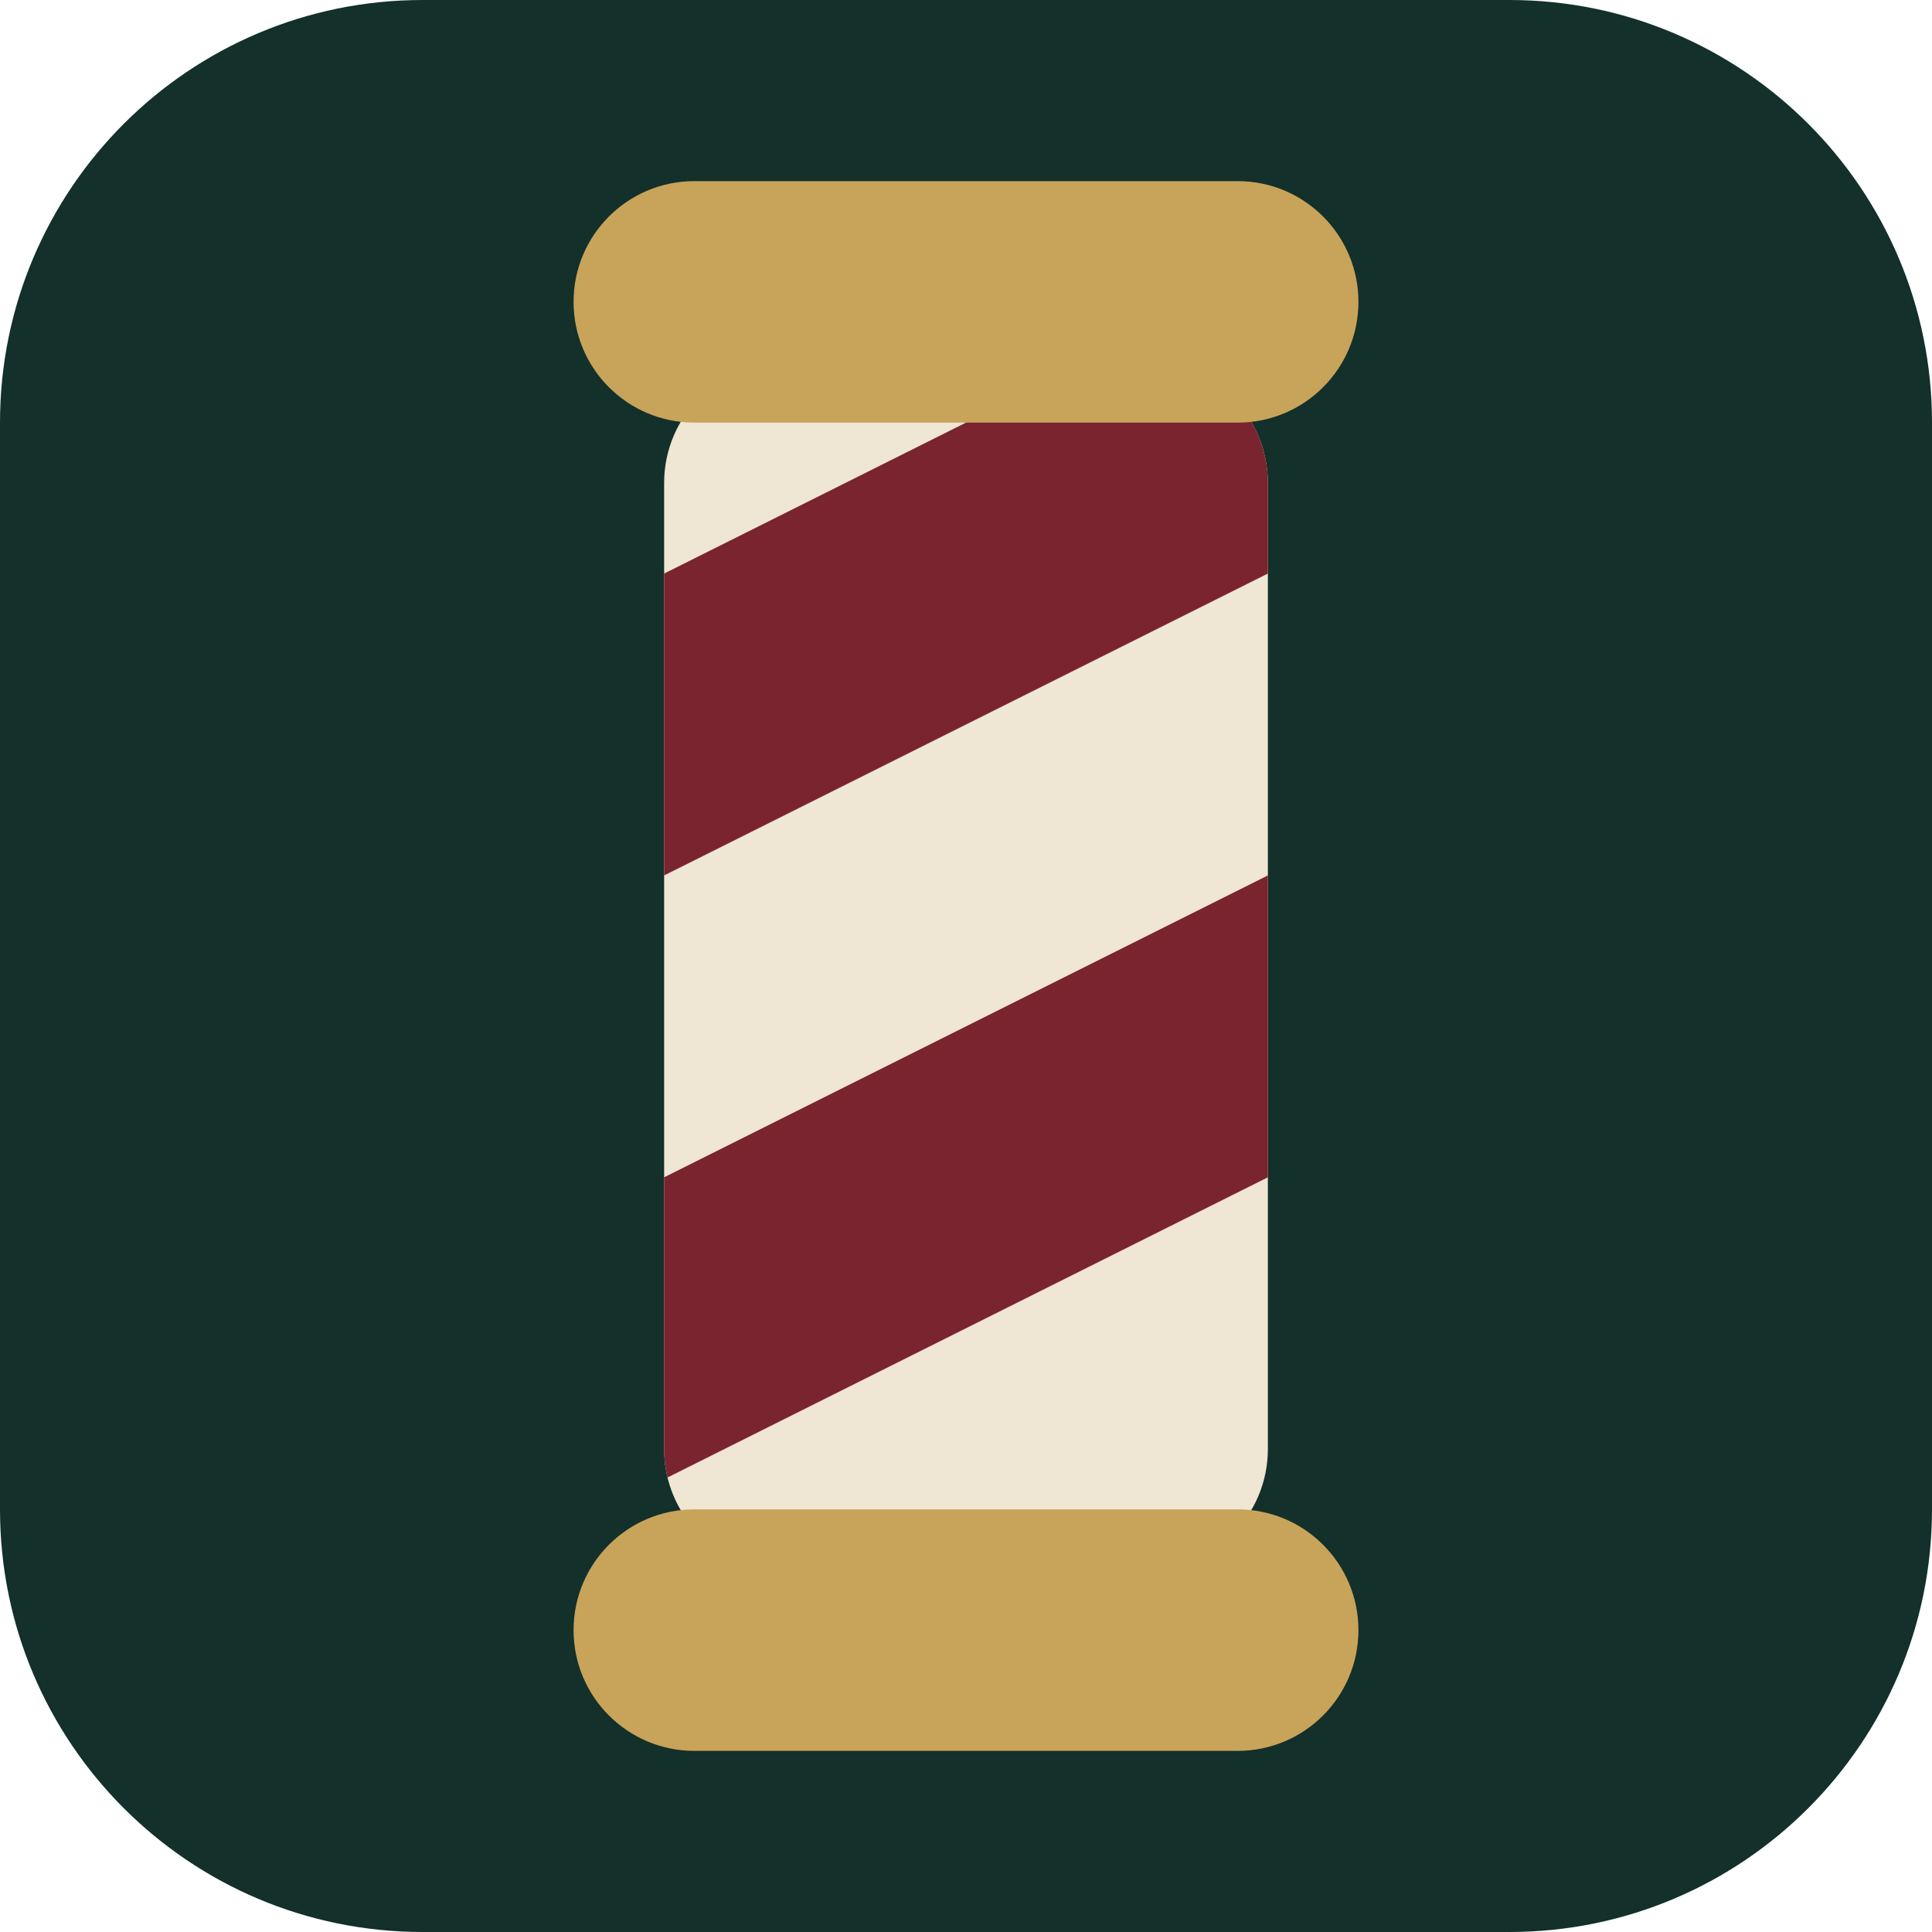
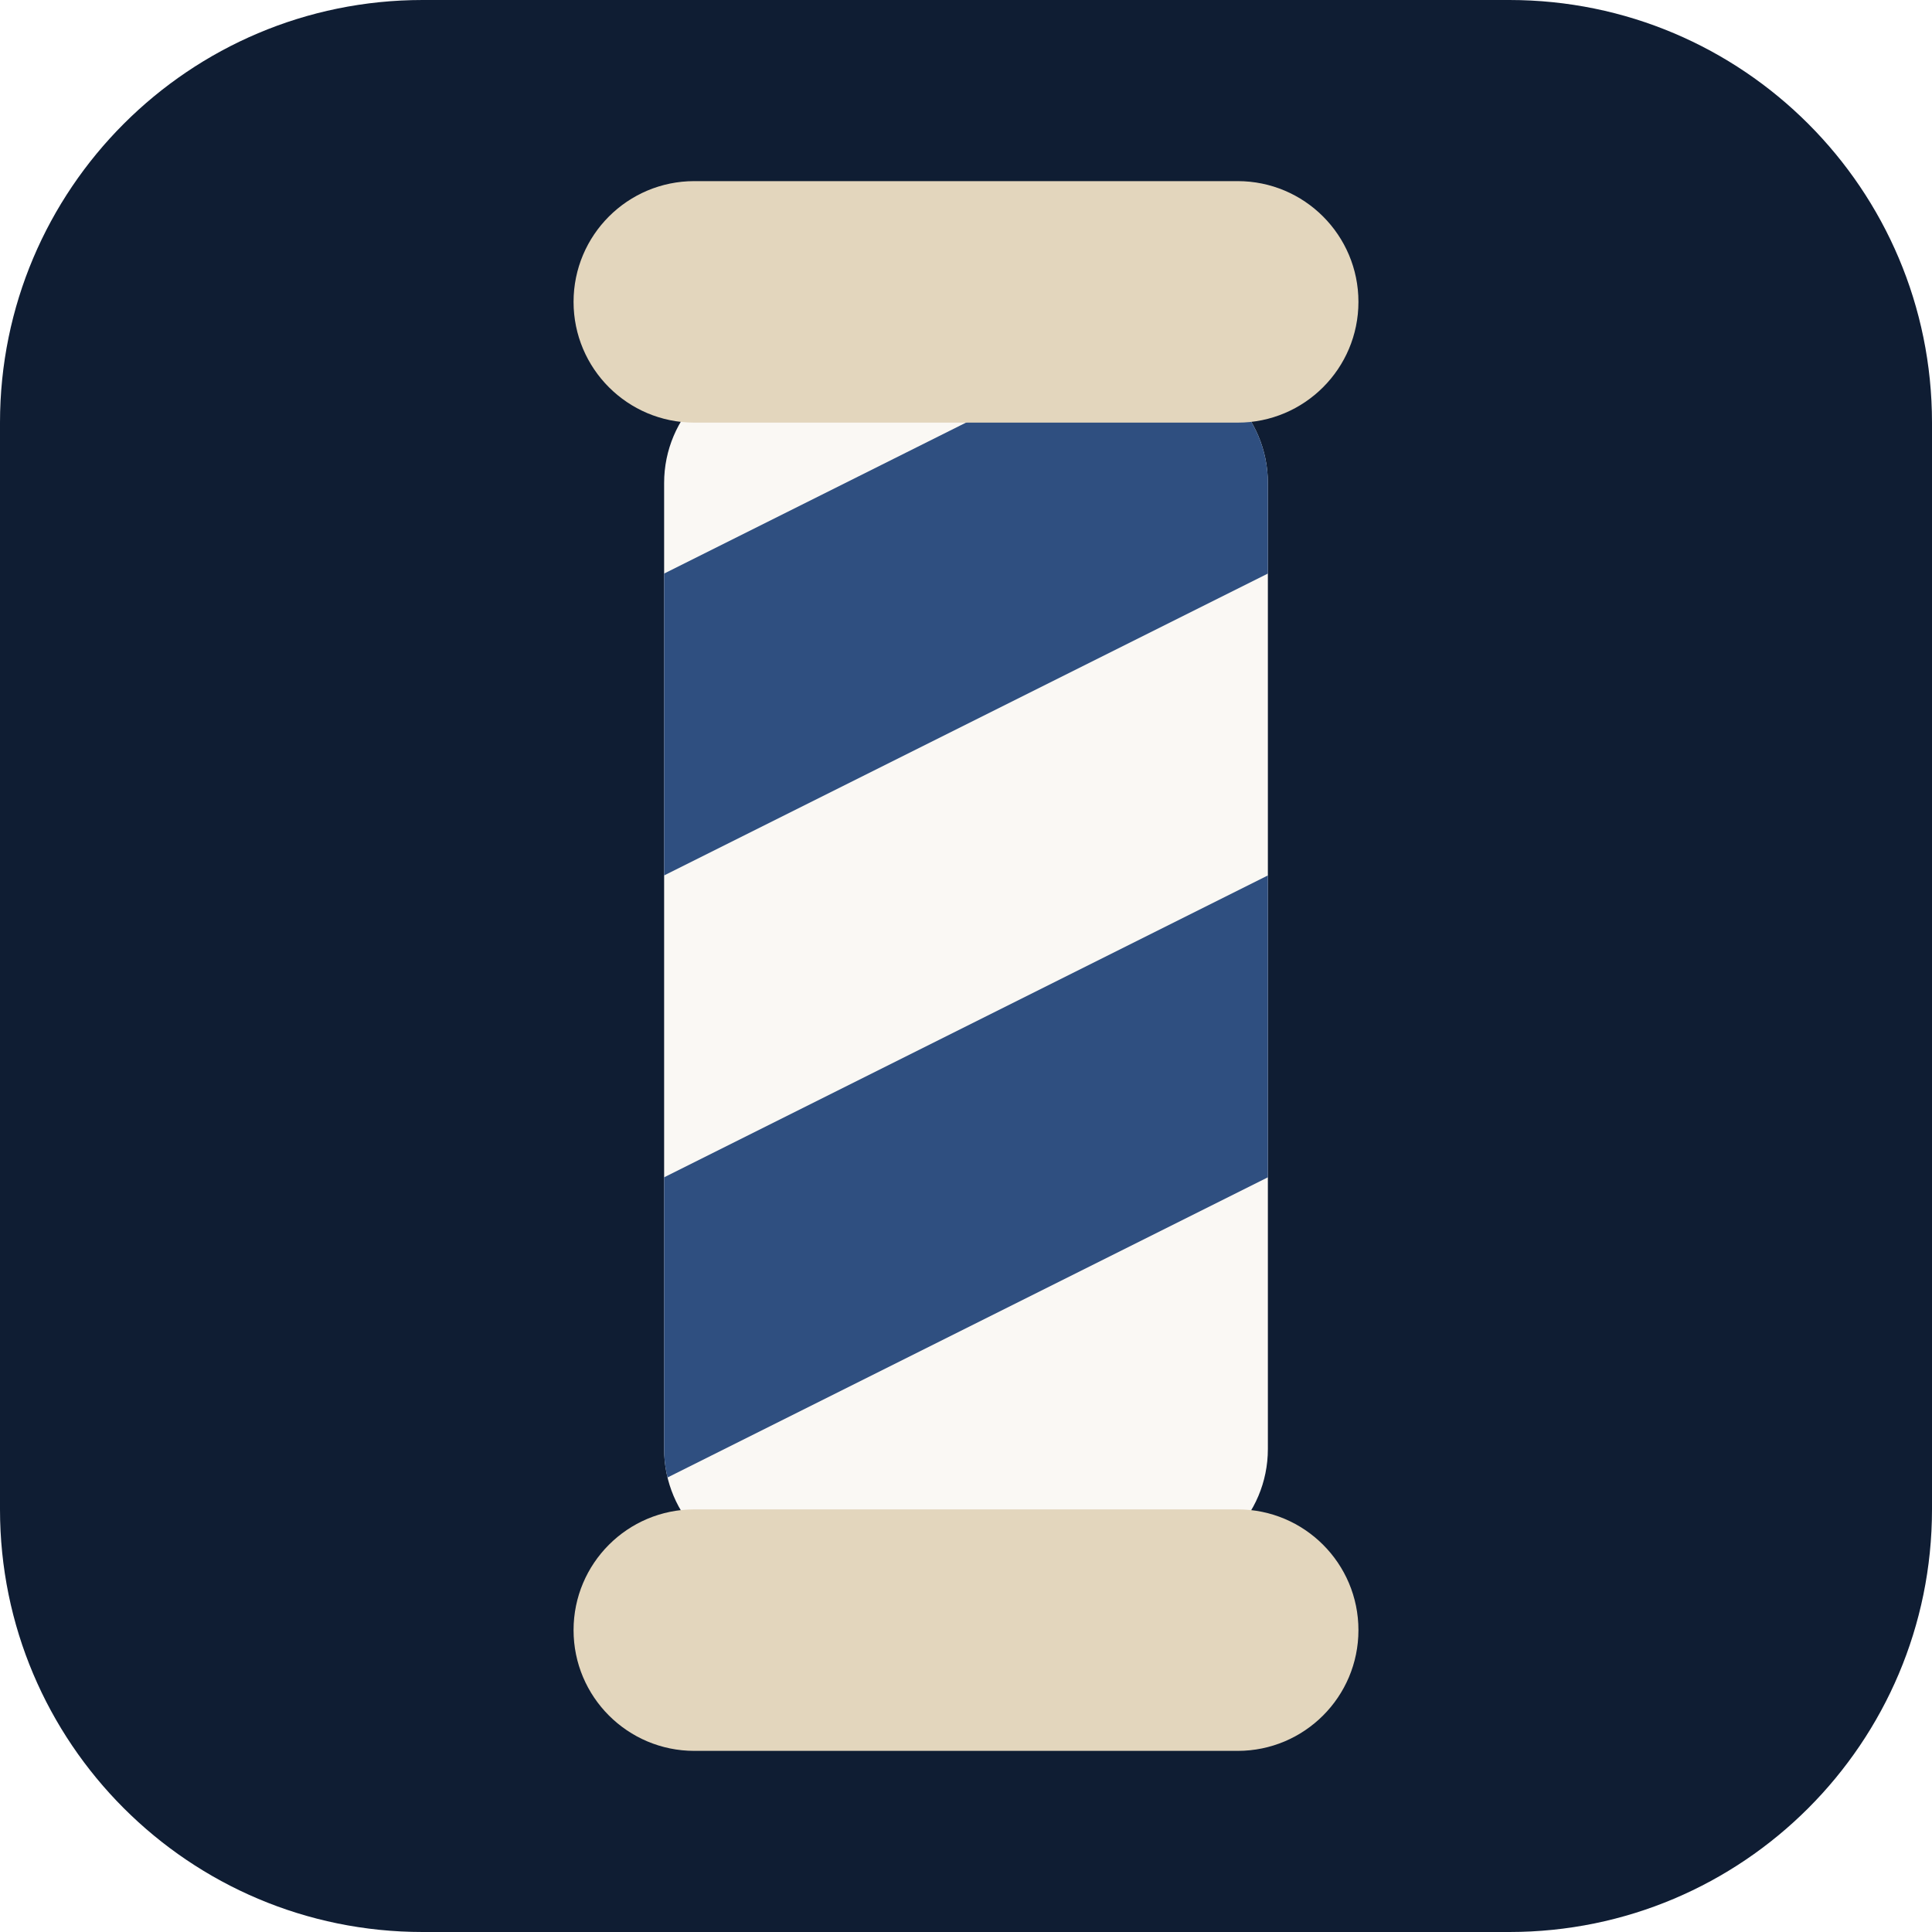
<svg xmlns="http://www.w3.org/2000/svg" viewBox="0 0 32 32">
  <defs>
    <clipPath id="p">
      <rect x="11" y="6" width="10" height="20" rx="2" />
    </clipPath>
  </defs>
-   <rect width="32" height="32" rx="7" fill="#13302a" />
+   <rect width="32" height="32" rx="7" fill="#0f1d33" />
  <g clip-path="url(#p)">
-     <rect x="11" y="6" width="10" height="20" fill="#efe6d3" />
-     <path d="M6 12 26 2v5L6 17Zm0 10L26 12v5L6 27Z" fill="#7a2430" />
+     <rect x="11" y="6" width="10" height="20" fill="#faf8f4" />
+     <path d="M6 12 26 2v5L6 17Zm0 10L26 12v5L6 27Z" fill="#2f4f80" />
  </g>
-   <rect x="9.5" y="3" width="13" height="4" rx="2" fill="#c8a35a" />
-   <rect x="9.5" y="25" width="13" height="4" rx="2" fill="#c8a35a" />
+   <rect x="9.5" y="3" width="13" height="4" rx="2" fill="#e3d6bd" />
+   <rect x="9.5" y="25" width="13" height="4" rx="2" fill="#e3d6bd" />
</svg>
